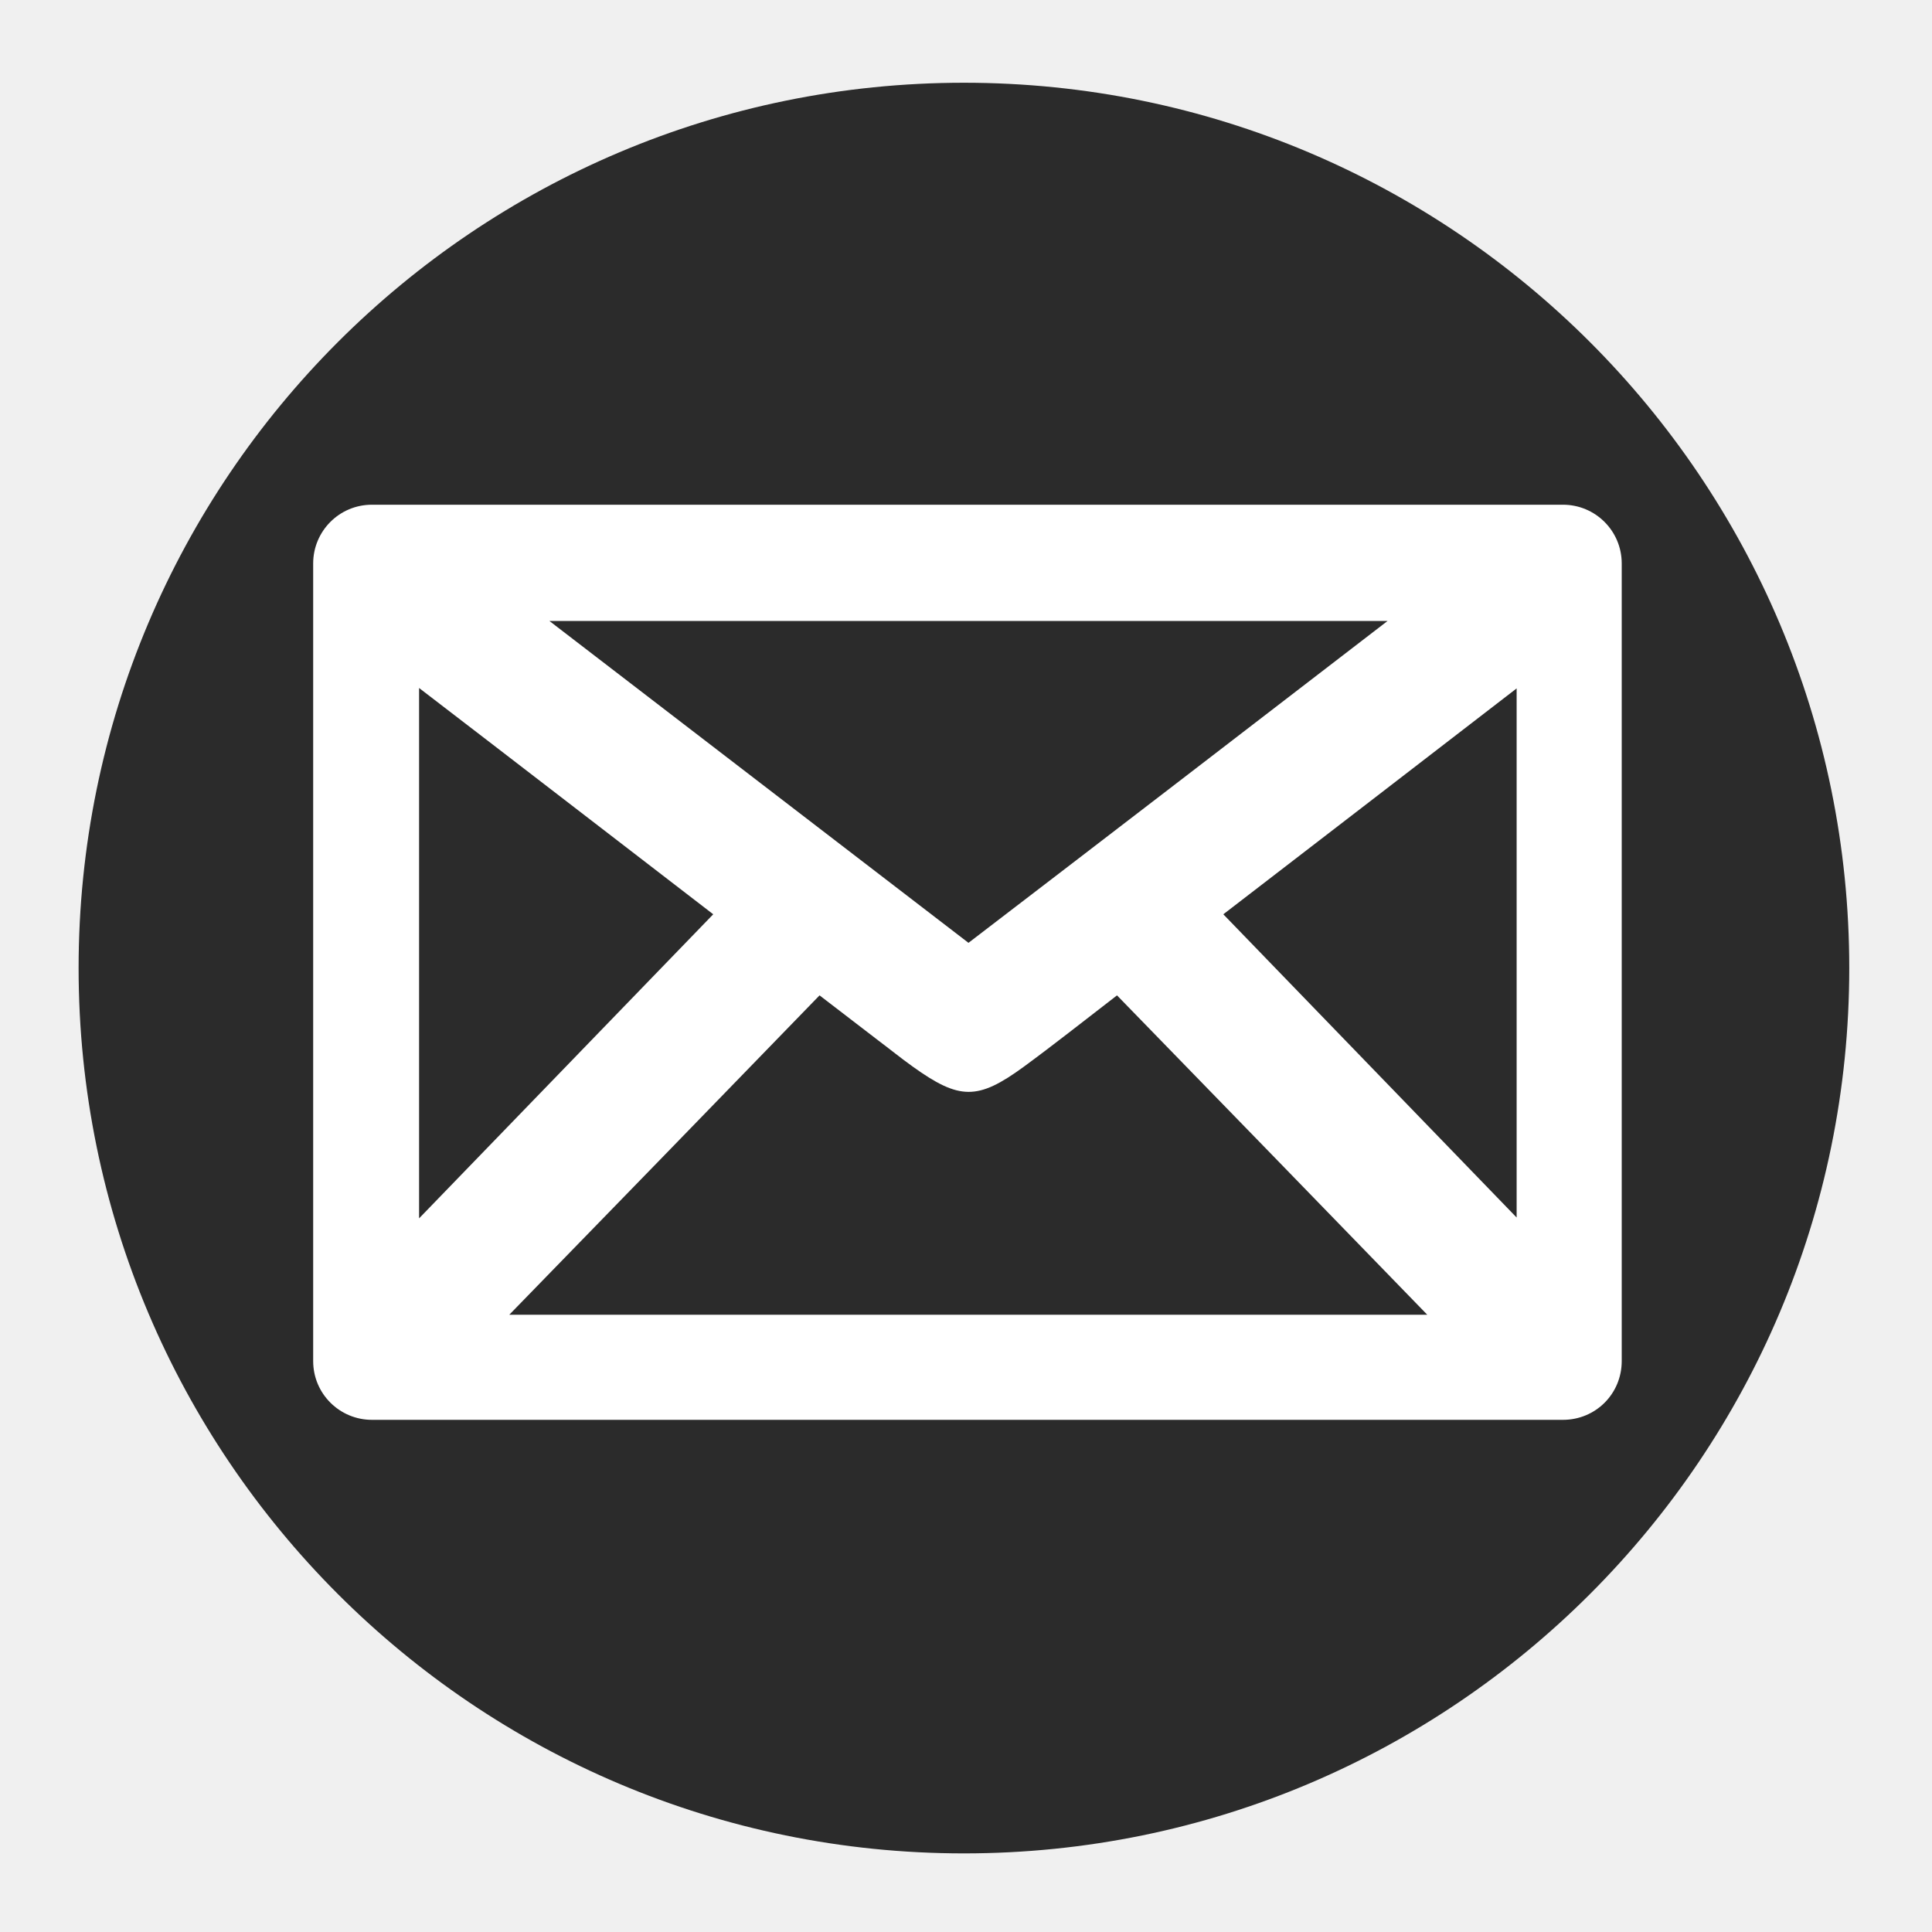
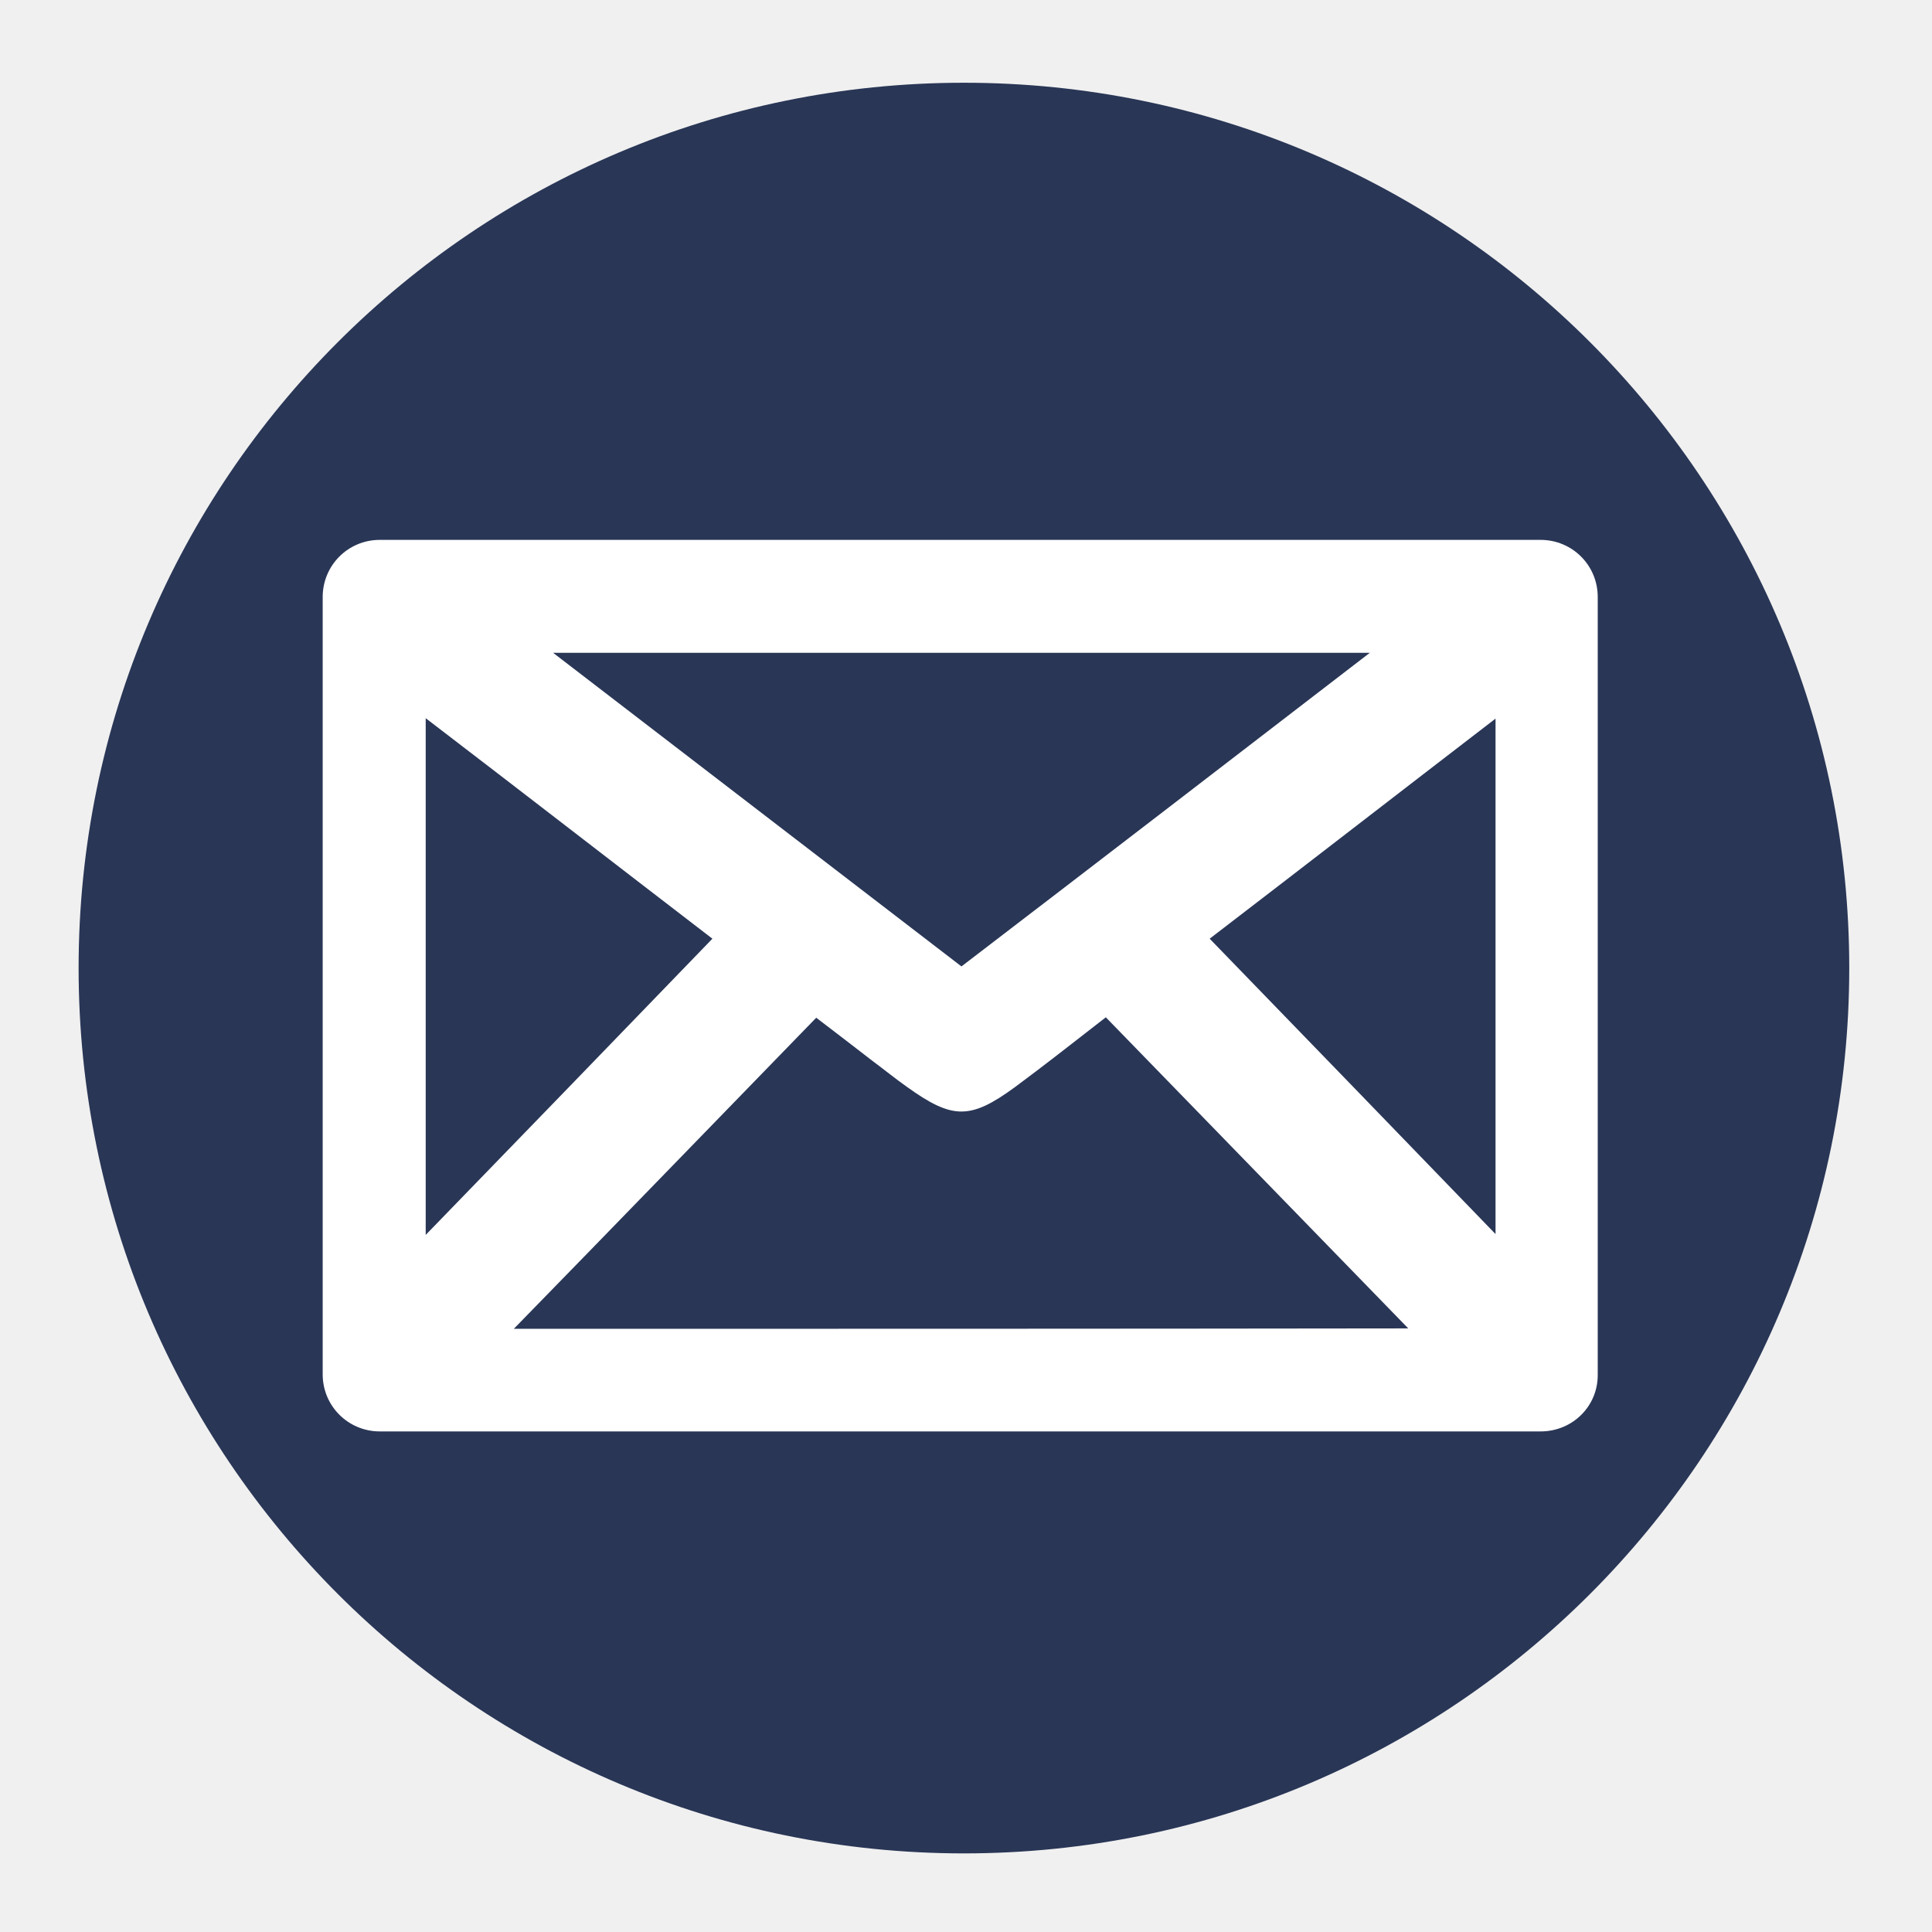
<svg xmlns="http://www.w3.org/2000/svg" version="1.1" id="Layer_1" x="0px" y="0px" viewBox="0 0 467 467" style="enable-background:new 0 0 467 467;" xml:space="preserve">
  <style type="text/css">
- 	.st0{fill:#2B2B2B;}
+ 	.st0{fill:#293656;}
	.st1{fill:#FFFFFF;}
</style>
  <circle class="st0" cx="233" cy="234" r="214" />
-   <path class="st1" d="M377.8,343.2H89.9c-7.8,0-14.2-6.3-14.2-14.2V136.2c0-7.8,6.3-14.2,14.2-14.2h287.9c7.8,0,14.2,6.3,14.2,14.2  V329C392,336.9,385.7,343.2,377.8,343.2z" />
-   <path class="st0" d="M123.1,317.8c25.3-26,50-51.4,75-77.2c4.8,3.7,9.5,7.3,14.2,10.9c2.8,2.1,5.5,4.3,8.3,6.3  c11.3,8.1,15.7,8.2,26.8,0.1c7.5-5.5,14.8-11.3,22.6-17.3c24.8,25.5,49.6,51,75,77.2C270.8,317.8,197.5,317.8,123.1,317.8z" />
-   <path class="st0" d="M335.4,150.1c-34.3,26.4-67.6,52-101.3,77.8c-33.5-25.7-66.9-51.4-101.3-77.8  C200.6,150.1,267.3,150.1,335.4,150.1z" />
-   <path class="st0" d="M101.3,166.3c24,18.4,47.3,36.4,71.1,54.7c-23.6,24.4-47,48.6-71.1,73.5C101.3,251.4,101.3,209.3,101.3,166.3z" />
-   <path class="st0" d="M366.6,294.3c-23.9-24.7-47.2-48.8-70.9-73.3c23.7-18.2,47-36.2,70.9-54.6C366.6,209.2,366.6,251.3,366.6,294.3  z" />
+   <path class="st1" d="M372.4,346H91.8c-7.6,0-13.8-6.1-13.8-13.8V144.3c0-7.6,6.1-13.8,13.8-13.8h280.6c7.6,0,13.8,6.1,13.8,13.8  v187.9C386.3,339.9,380.1,346,372.4,346z" />
+   <path class="st0" d="M124.2,321.2c24.7-25.3,48.7-50.1,73.1-75.2c4.7,3.6,9.3,7.1,13.8,10.6c2.7,2,5.4,4.2,8.1,6.1  c11,7.9,15.3,8,26.1,0.1c7.3-5.4,14.4-11,22-16.9c24.2,24.9,48.3,49.7,73.1,75.2C268.1,321.2,196.7,321.2,124.2,321.2z" />
+   <path class="st0" d="M331.1,157.8c-33.4,25.7-65.9,50.7-98.7,75.8c-32.6-25-65.2-50.1-98.7-75.8  C199.7,157.8,264.7,157.8,331.1,157.8z" />
+   <path class="st0" d="M102.9,173.6c23.4,17.9,46.1,35.5,69.3,53.3c-23,23.8-45.8,47.4-69.3,71.6C102.9,256.5,102.9,215.5,102.9,173.6  z" />
+   <path class="st0" d="M361.5,298.3c-23.3-24.1-46-47.6-69.1-71.4c23.1-17.7,45.8-35.3,69.1-53.2C361.5,215.4,361.5,256.4,361.5,298.3  z" />
</svg>
